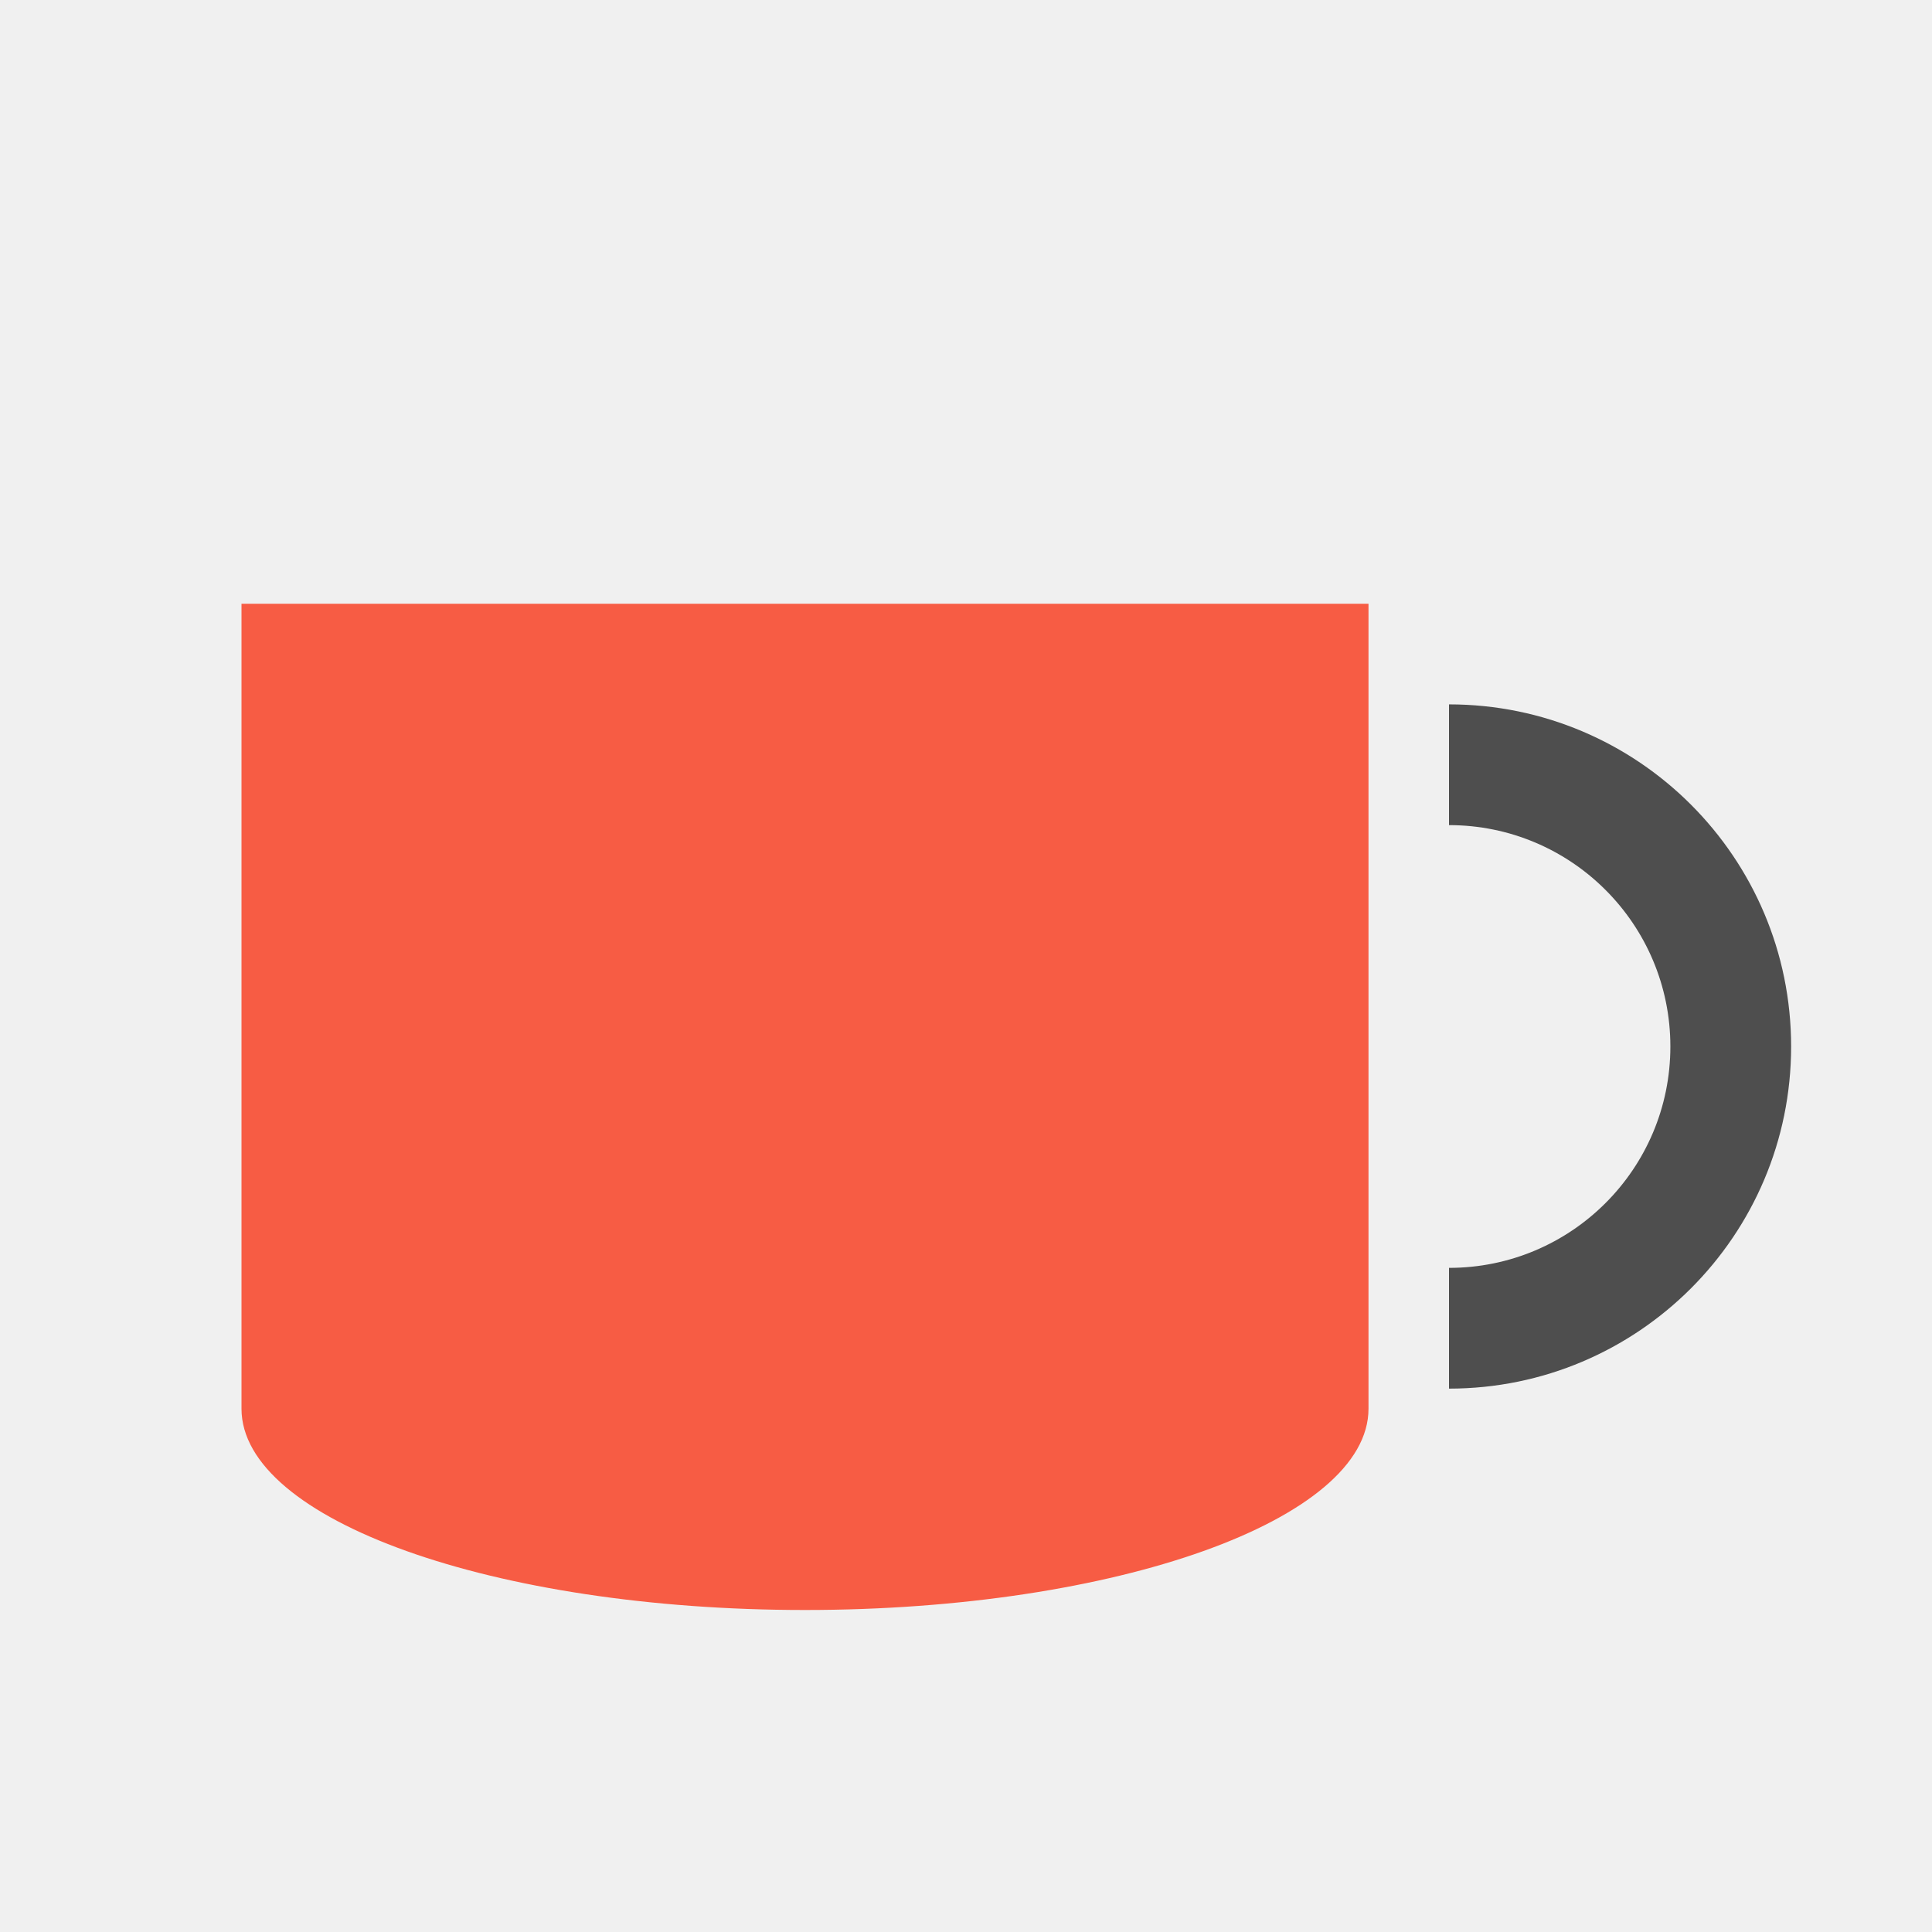
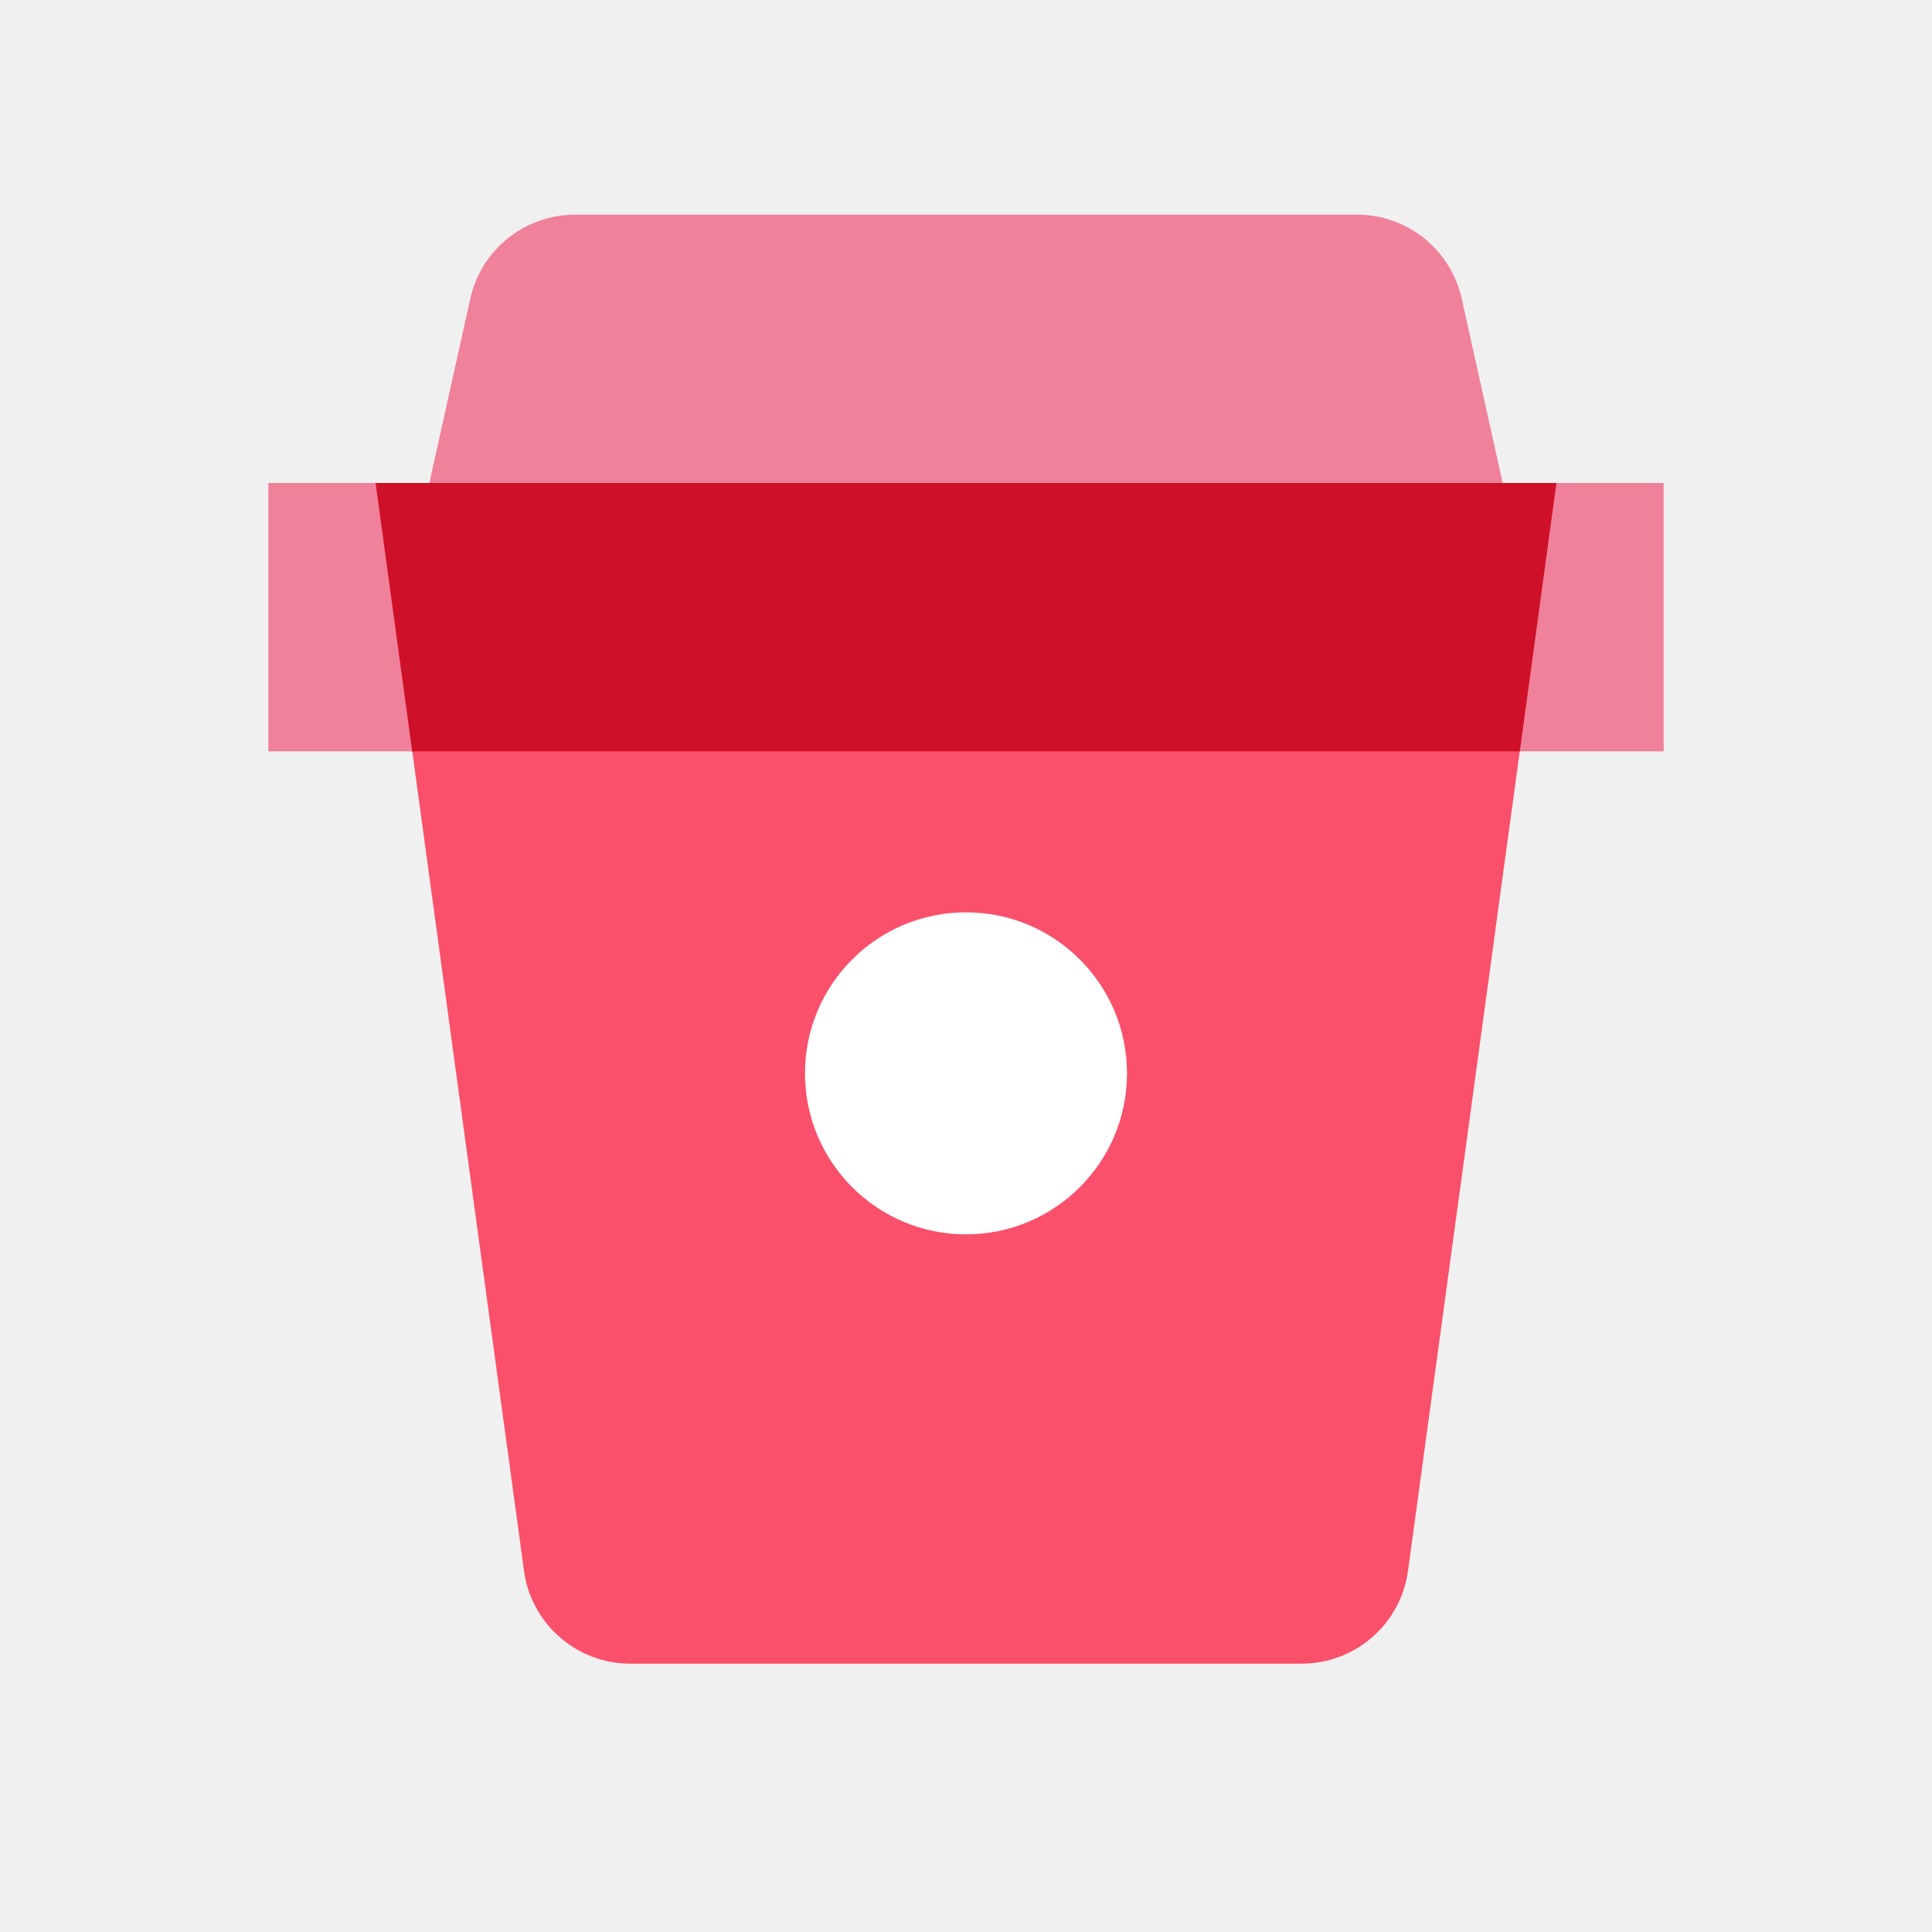
- <svg xmlns="http://www.w3.org/2000/svg" width="48" height="48" viewBox="0 0 48 48">
+ <svg xmlns="http://www.w3.org/2000/svg" width="36" height="36" viewBox="0 0 36 36">
  <g fill="none" fill-rule="evenodd">
-     <path d="M0 0H48V48H0z" transform="translate(-164 -260) translate(18 240) translate(146 20)" />
-     <path fill="#F75C44" d="M6 15h28v20c0 2.761-6.268 5-14 5S6 37.761 6 35V15z" transform="translate(-164 -260) translate(18 240) translate(146 20)" />
-     <path fill="#4E4E4E" fill-rule="nonzero" d="M36 17.5c4.694 0 8.5 3.806 8.5 8.5s-3.806 8.5-8.5 8.5v-3c3.038 0 5.5-2.462 5.5-5.5s-2.462-5.5-5.5-5.5z" transform="translate(-164 -260) translate(18 240) translate(146 20)" />
+     <g transform="translate(-204 -258) translate(192 248) translate(12 10)">
+       <path fill="#FA506B" d="M7 9h22l-2.764 20.27c-.135.991-.982 1.73-1.982 1.73H11.746c-1 0-1.847-.739-1.982-1.73L7 9z" />
+       <path fill="#FF89A5" style="mix-blend-mode:multiply" d="M5 9H31V14H5z" />
+       <path fill="#CE1128" d="M29 9l-.682 5H7.682L7 9h22z" />
+       <path fill="#FF89A5" d="M10.715 4h14.57c.937 0 1.749.651 1.952 1.566L28 9H8l.763-3.434C8.966 4.651 9.778 4 10.715 4z" style="mix-blend-mode:multiply" />
+       <circle cx="18" cy="20" r="3" fill="#FFF" />
+     </g>
  </g>
</svg>
